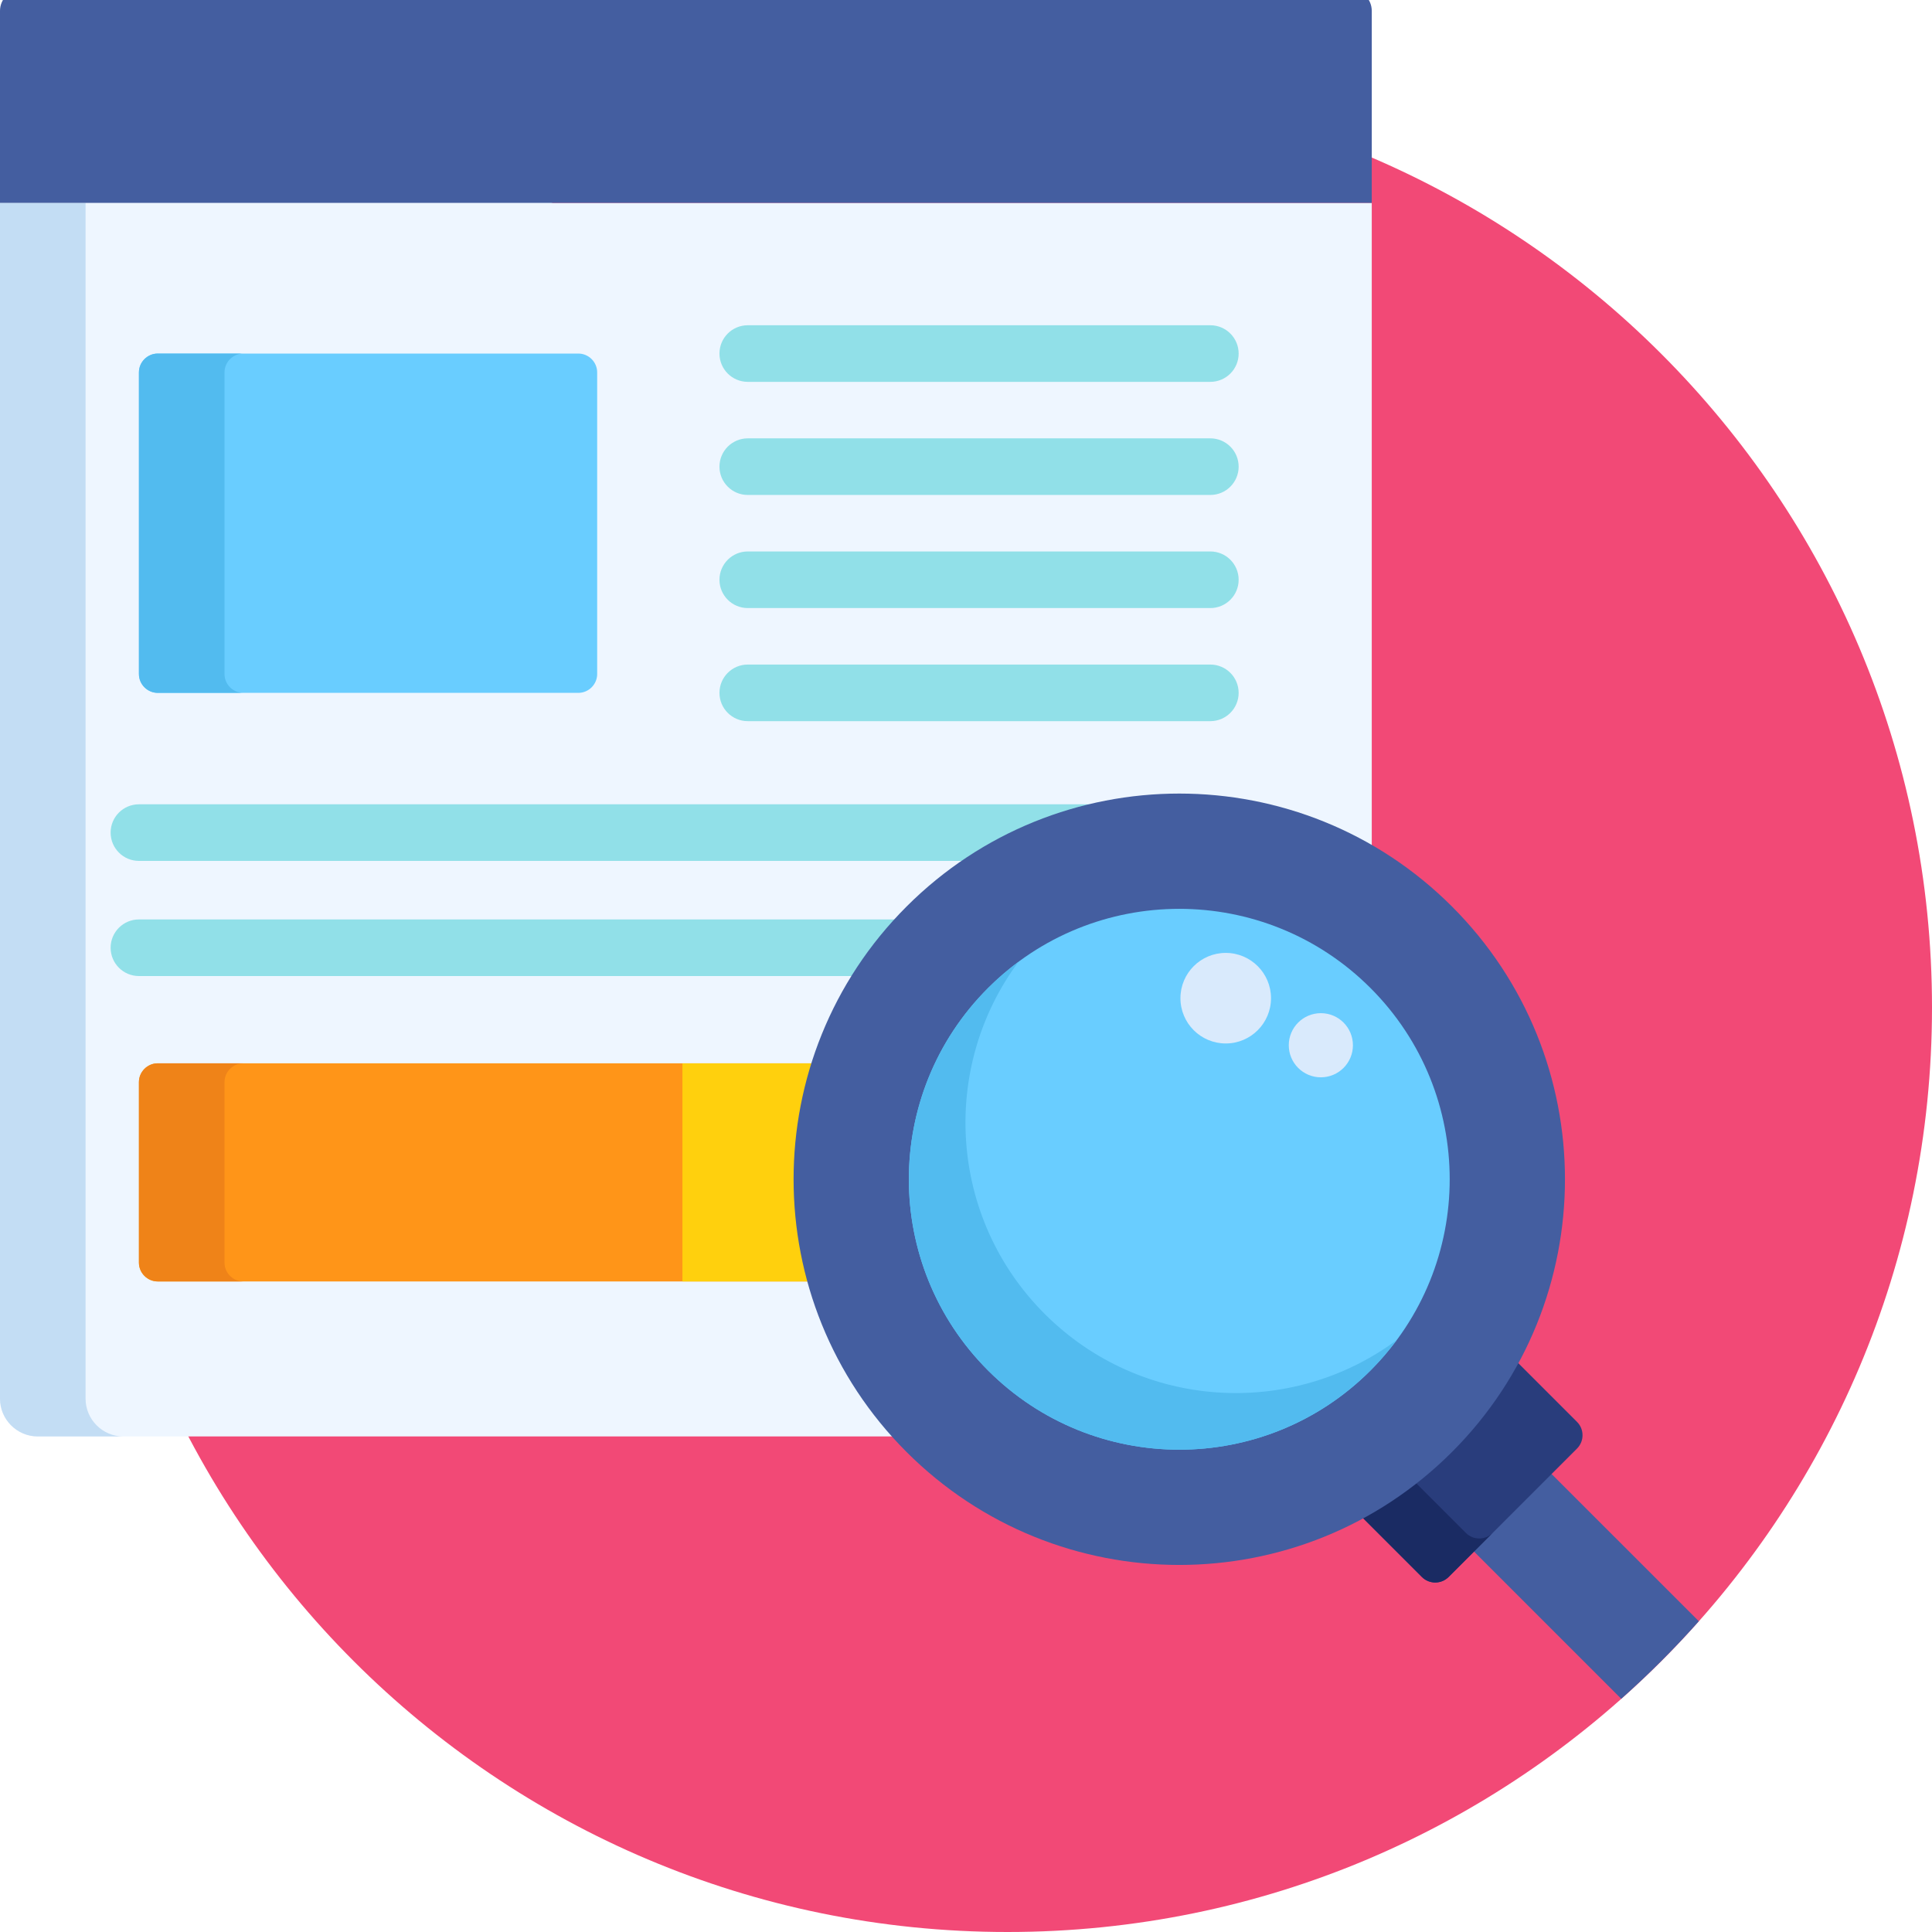
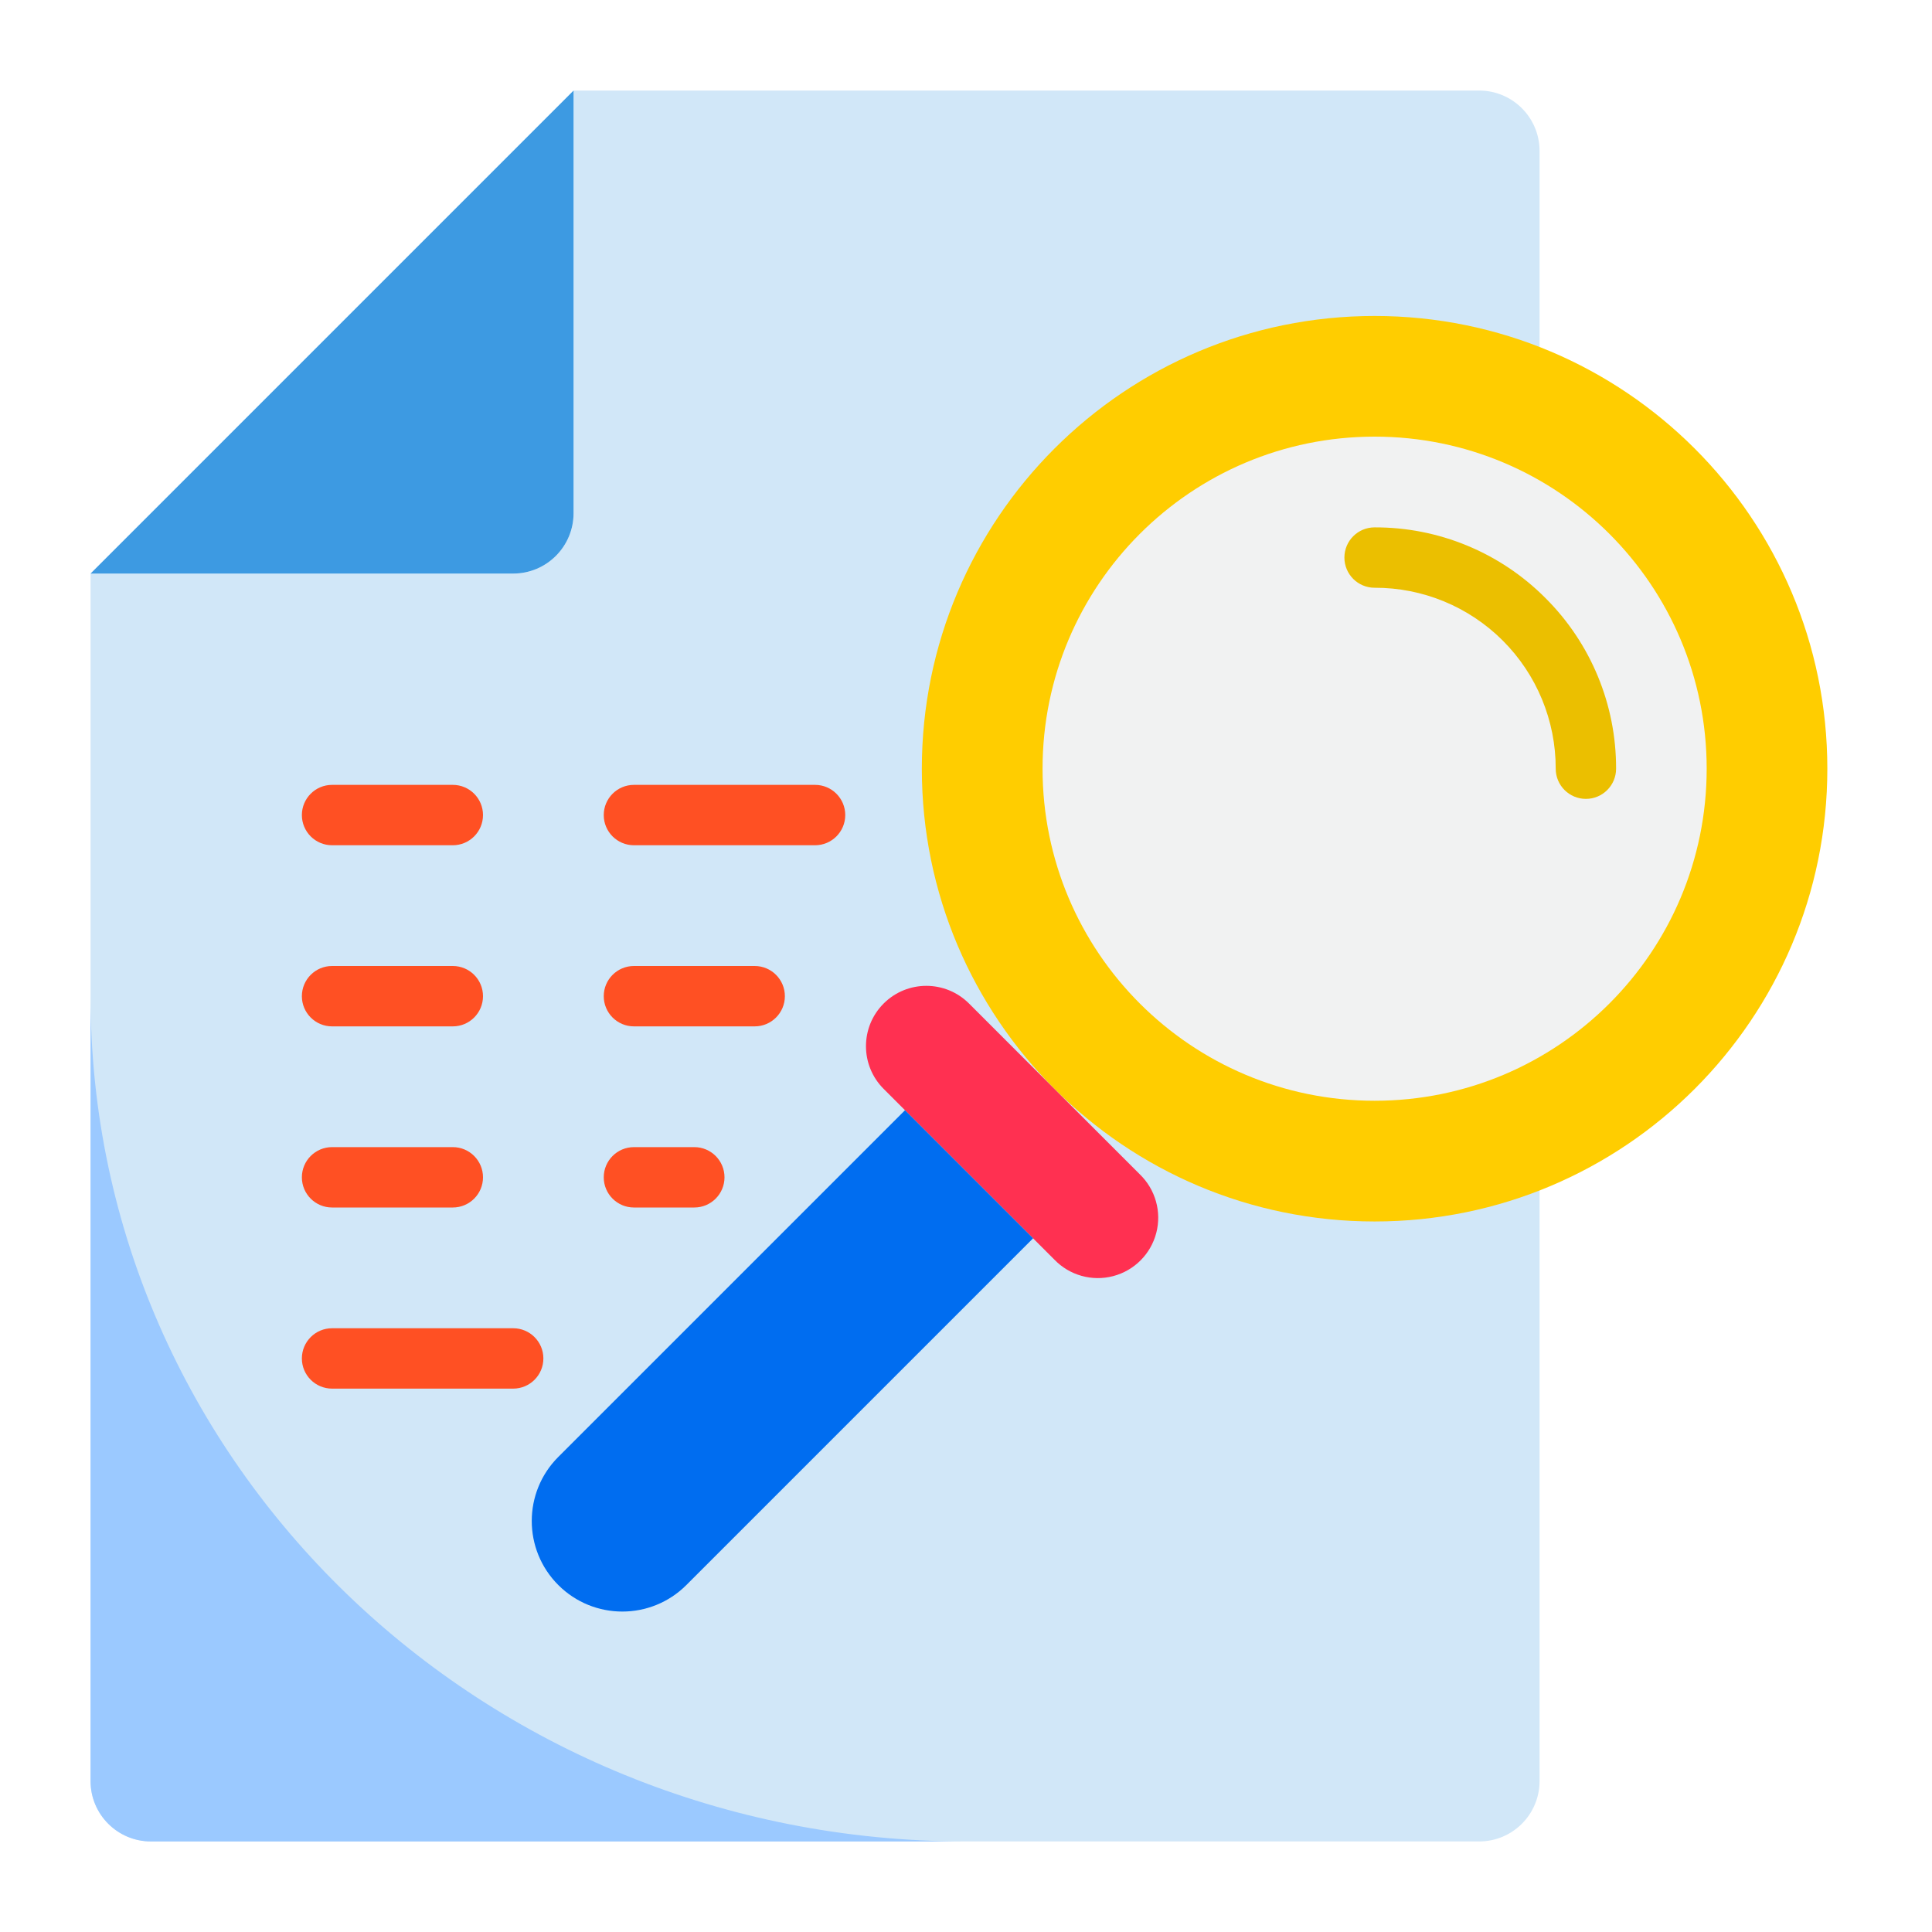
- <svg xmlns="http://www.w3.org/2000/svg" version="1.1" id="Capa_1" x="0px" y="0px" viewBox="0 0 512 512" style="enable-background:new 0 0 512 512;" xml:space="preserve">
-   <defs id="defs95" />
-   <circle style="fill:#F24976;" cx="267" cy="267" r="245" id="circle2" />
-   <path style="fill:#EEF6FF;" d="M241.659,241.656c18.93-18.928,44.096-29.352,70.863-29.352c18.236,0,35.725,4.842,51.009,13.911  V53.763H0v316.91c0,5.5,4.5,10,10,10h229.065C202.614,341.426,203.475,279.842,241.659,241.656z" id="path4" />
-   <path style="fill:#C3DDF4;" d="M22.68,370.673V53.763H0v316.91c0,5.5,4.5,10,10,10h22.68C27.18,380.673,22.68,376.173,22.68,370.673  z" id="path6" />
-   <path style="fill:#445ea0;fill-opacity:1" d="M 357.815,-2.835 H 5.716 C 2.572,-2.835 0,-0.263 0,2.881 V 53.763 H 363.531 V 2.881 c 0,-3.144 -2.572,-5.716 -5.716,-5.716 z" id="path8" />
-   <path style="fill:#69CDFF;" d="M158.259,178.615c0,2.75-2.25,5-5,5H41.816c-2.75,0-5-2.25-5-5V98.696c0-2.75,2.25-5,5-5h111.442  c2.75,0,5,2.25,5,5v79.919H158.259z" id="path12" />
-   <path style="fill:#52BBEF;" d="M59.496,178.615V98.696c0-2.75,2.25-5,5-5h-22.68c-2.75,0-5,2.25-5,5v79.919c0,2.75,2.25,5,5,5h22.68  C61.746,183.615,59.496,181.365,59.496,178.615z" id="path14" />
-   <path style="fill:#FF9518;" d="M217.149,281.788H41.816c-2.75,0-5,2.25-5,5v47.809c0,2.75,2.25,5,5,5h174.246  C210.787,320.688,211.146,300.524,217.149,281.788z" id="path16" />
-   <path style="fill:#EF8318;" d="M59.496,334.597v-47.809c0-2.75,2.25-5,5-5h-22.68c-2.75,0-5,2.25-5,5v47.809c0,2.75,2.25,5,5,5  h22.68C61.746,339.597,59.496,337.347,59.496,334.597z" id="path18" />
-   <path style="fill:#FFD00D;" d="M217.149,281.788H180.85v57.809h35.212C210.787,320.688,211.146,300.524,217.149,281.788z" id="path20" />
-   <g id="g34">
-     <path style="fill:#91E0E8;" d="M320.754,101.196H198.165c-4.142,0-7.5-3.358-7.5-7.5s3.358-7.5,7.5-7.5h122.589   c4.143,0,7.5,3.358,7.5,7.5S324.897,101.196,320.754,101.196z" id="path22" />
-     <path style="fill:#91E0E8;" d="M320.754,131.169H198.165c-4.142,0-7.5-3.358-7.5-7.5s3.358-7.5,7.5-7.5h122.589   c4.143,0,7.5,3.358,7.5,7.5C328.254,127.811,324.897,131.169,320.754,131.169z" id="path24" />
-     <path style="fill:#91E0E8;" d="M320.754,161.142H198.165c-4.142,0-7.5-3.358-7.5-7.5s3.358-7.5,7.5-7.5h122.589   c4.143,0,7.5,3.358,7.5,7.5S324.897,161.142,320.754,161.142z" id="path26" />
-     <path style="fill:#91E0E8;" d="M320.754,191.115H198.165c-4.142,0-7.5-3.358-7.5-7.5s3.358-7.5,7.5-7.5h122.589   c4.143,0,7.5,3.358,7.5,7.5S324.897,191.115,320.754,191.115z" id="path28" />
-     <path style="fill:#91E0E8;" d="M299.459,213.148H36.816c-4.143,0-7.5,3.358-7.5,7.5s3.357,7.5,7.5,7.5H258.39   C270.777,220.167,284.742,215.052,299.459,213.148z" id="path30" />
-     <path style="fill:#91E0E8;" d="M239.711,243.662H36.816c-4.143,0-7.5,3.358-7.5,7.5s3.357,7.5,7.5,7.5h191.188   C231.366,253.387,235.266,248.359,239.711,243.662z" id="path32" />
+ <svg xmlns="http://www.w3.org/2000/svg" height="512" viewBox="0 0 64 64" width="512">
+   <path d="m49 3h-30v14a2 2 0 0 1 -2 2h-14v40a2 2 0 0 0 2 2h44a2 2 0 0 0 2-2v-54a2 2 0 0 0 -2-2z" fill="#d1e7f8" />
+   <path d="m3 33v26a2 2 0 0 0 2 2h27c-16.029 0-29-12.523-29-28z" fill="#9bc9ff" />
+   <path d="m19 17v-14l-16 16h14a2 2 0 0 0 2-2z" fill="#3d9ae2" />
+   <circle cx="45.535" cy="25.465" fill="#ffcd00" r="14.998" />
+   <circle cx="45.536" cy="25.464" fill="#f1f2f2" r="11" />
+   <path d="m29.272 33.243a2 2 0 0 0 0 2.828l.707.707 4.95 4.95a2 2 0 1 0 2.828-2.828l-2.828-2.828-2.829-2.829a2 2 0 0 0 -2.828 0z" fill="#ff3051" />
+   <path d="m18.494 52.506a3 3 0 0 0 4.243 0l11.485-11.485-4.243-4.243-11.485 11.485a3 3 0 0 0 0 4.243z" fill="#006df0" />
+   <g fill="#ff5023">
+     <path d="m17 46h-6a1 1 0 0 1 0-2h6a1 1 0 0 1 0 2z" />
+     <path d="m15 28h-4a1 1 0 0 1 0-2h4a1 1 0 0 1 0 2z" />
+     <path d="m15 34h-4a1 1 0 0 1 0-2h4a1 1 0 0 1 0 2z" />
+     <path d="m15 40h-4a1 1 0 0 1 0-2h4a1 1 0 0 1 0 2z" />
+     <path d="m23 40h-2a1 1 0 0 1 0-2h2a1 1 0 0 1 0 2z" />
+     <path d="m25 34h-4a1 1 0 0 1 0-2h4a1 1 0 0 1 0 2z" />
  </g>
-   <path style="fill:#445EA0;" d="M409.768,389.207l-20.555,20.556L429.65,450.2c7.25-6.441,14.114-13.306,20.556-20.556  L409.768,389.207z" id="path42" />
-   <path style="fill:#293D7C;" d="M417.928,376.811l-17.035-17.034c-4.531,8.486-10.365,16.455-17.512,23.601  c-7.066,7.066-15.002,12.945-23.566,17.541l17.003,17.002c1.944,1.945,5.126,1.945,7.071,0l34.039-34.039  C419.872,381.938,419.872,378.756,417.928,376.811z" id="path44" />
-   <path style="fill:#1A2B63;" d="M388.484,406.254l-14.54-14.54c-4.471,3.481-9.196,6.556-14.13,9.204l17.003,17.002  c1.944,1.945,5.126,1.945,7.071,0l11.667-11.667C393.61,408.199,390.429,408.199,388.484,406.254z" id="path46" />
-   <path style="fill:#445EA0;" d="M384.796,240.241c39.916,39.916,39.916,104.634-0.001,144.551  c-39.914,39.913-104.631,39.914-144.55-0.001c-39.916-39.916-39.914-104.634,0-144.549  C280.164,200.325,344.881,200.324,384.796,240.241z" id="path48" />
-   <path style="fill:#69CDFF;" d="M363.197,363.191c-27.986,27.987-73.363,27.987-101.352-0.002  c-27.986-27.984-27.987-73.362,0-101.349c27.986-27.986,73.365-27.985,101.351,0C391.184,289.828,391.184,335.204,363.197,363.191z" id="path50" />
-   <path style="fill:#52BBEF;" d="M363.197,363.191c2.549-2.549,4.859-5.245,6.943-8.056c-28.055,20.805-67.855,18.494-93.295-6.946  c-25.438-25.436-27.748-65.237-6.944-93.292c-2.812,2.085-5.507,4.395-8.056,6.943c-27.987,27.987-27.986,73.364,0,101.349  C289.834,391.178,335.211,391.178,363.197,363.191z" id="path52" />
-   <g id="g60">
-     <circle style="fill:#D9EAFC;" cx="324.83" cy="264.53" r="12" id="circle56" />
-     <circle style="fill:#D9EAFC;" cx="350.04" cy="277" r="8.5" id="circle58" />
-   </g>
-   <g id="g62" />
-   <g id="g64" />
-   <g id="g66" />
-   <g id="g68" />
-   <g id="g70" />
-   <g id="g72" />
-   <g id="g74" />
-   <g id="g76" />
-   <g id="g78" />
-   <g id="g80" />
-   <g id="g82" />
-   <g id="g84" />
-   <g id="g86" />
-   <g id="g88" />
-   <g id="g90" />
+   <path d="m51.192 19.808a7.945 7.945 0 0 0 -5.657-2.338 1 1 0 0 0 0 2 5.982 5.982 0 0 1 6 5.994 1 1 0 0 0 2 0 7.944 7.944 0 0 0 -2.343-5.656z" fill="#ebbf00" />
+   <path d="m21 28h6a1 1 0 0 0 0-2h-6a1 1 0 0 0 0 2z" fill="#ff5023" />
</svg>
